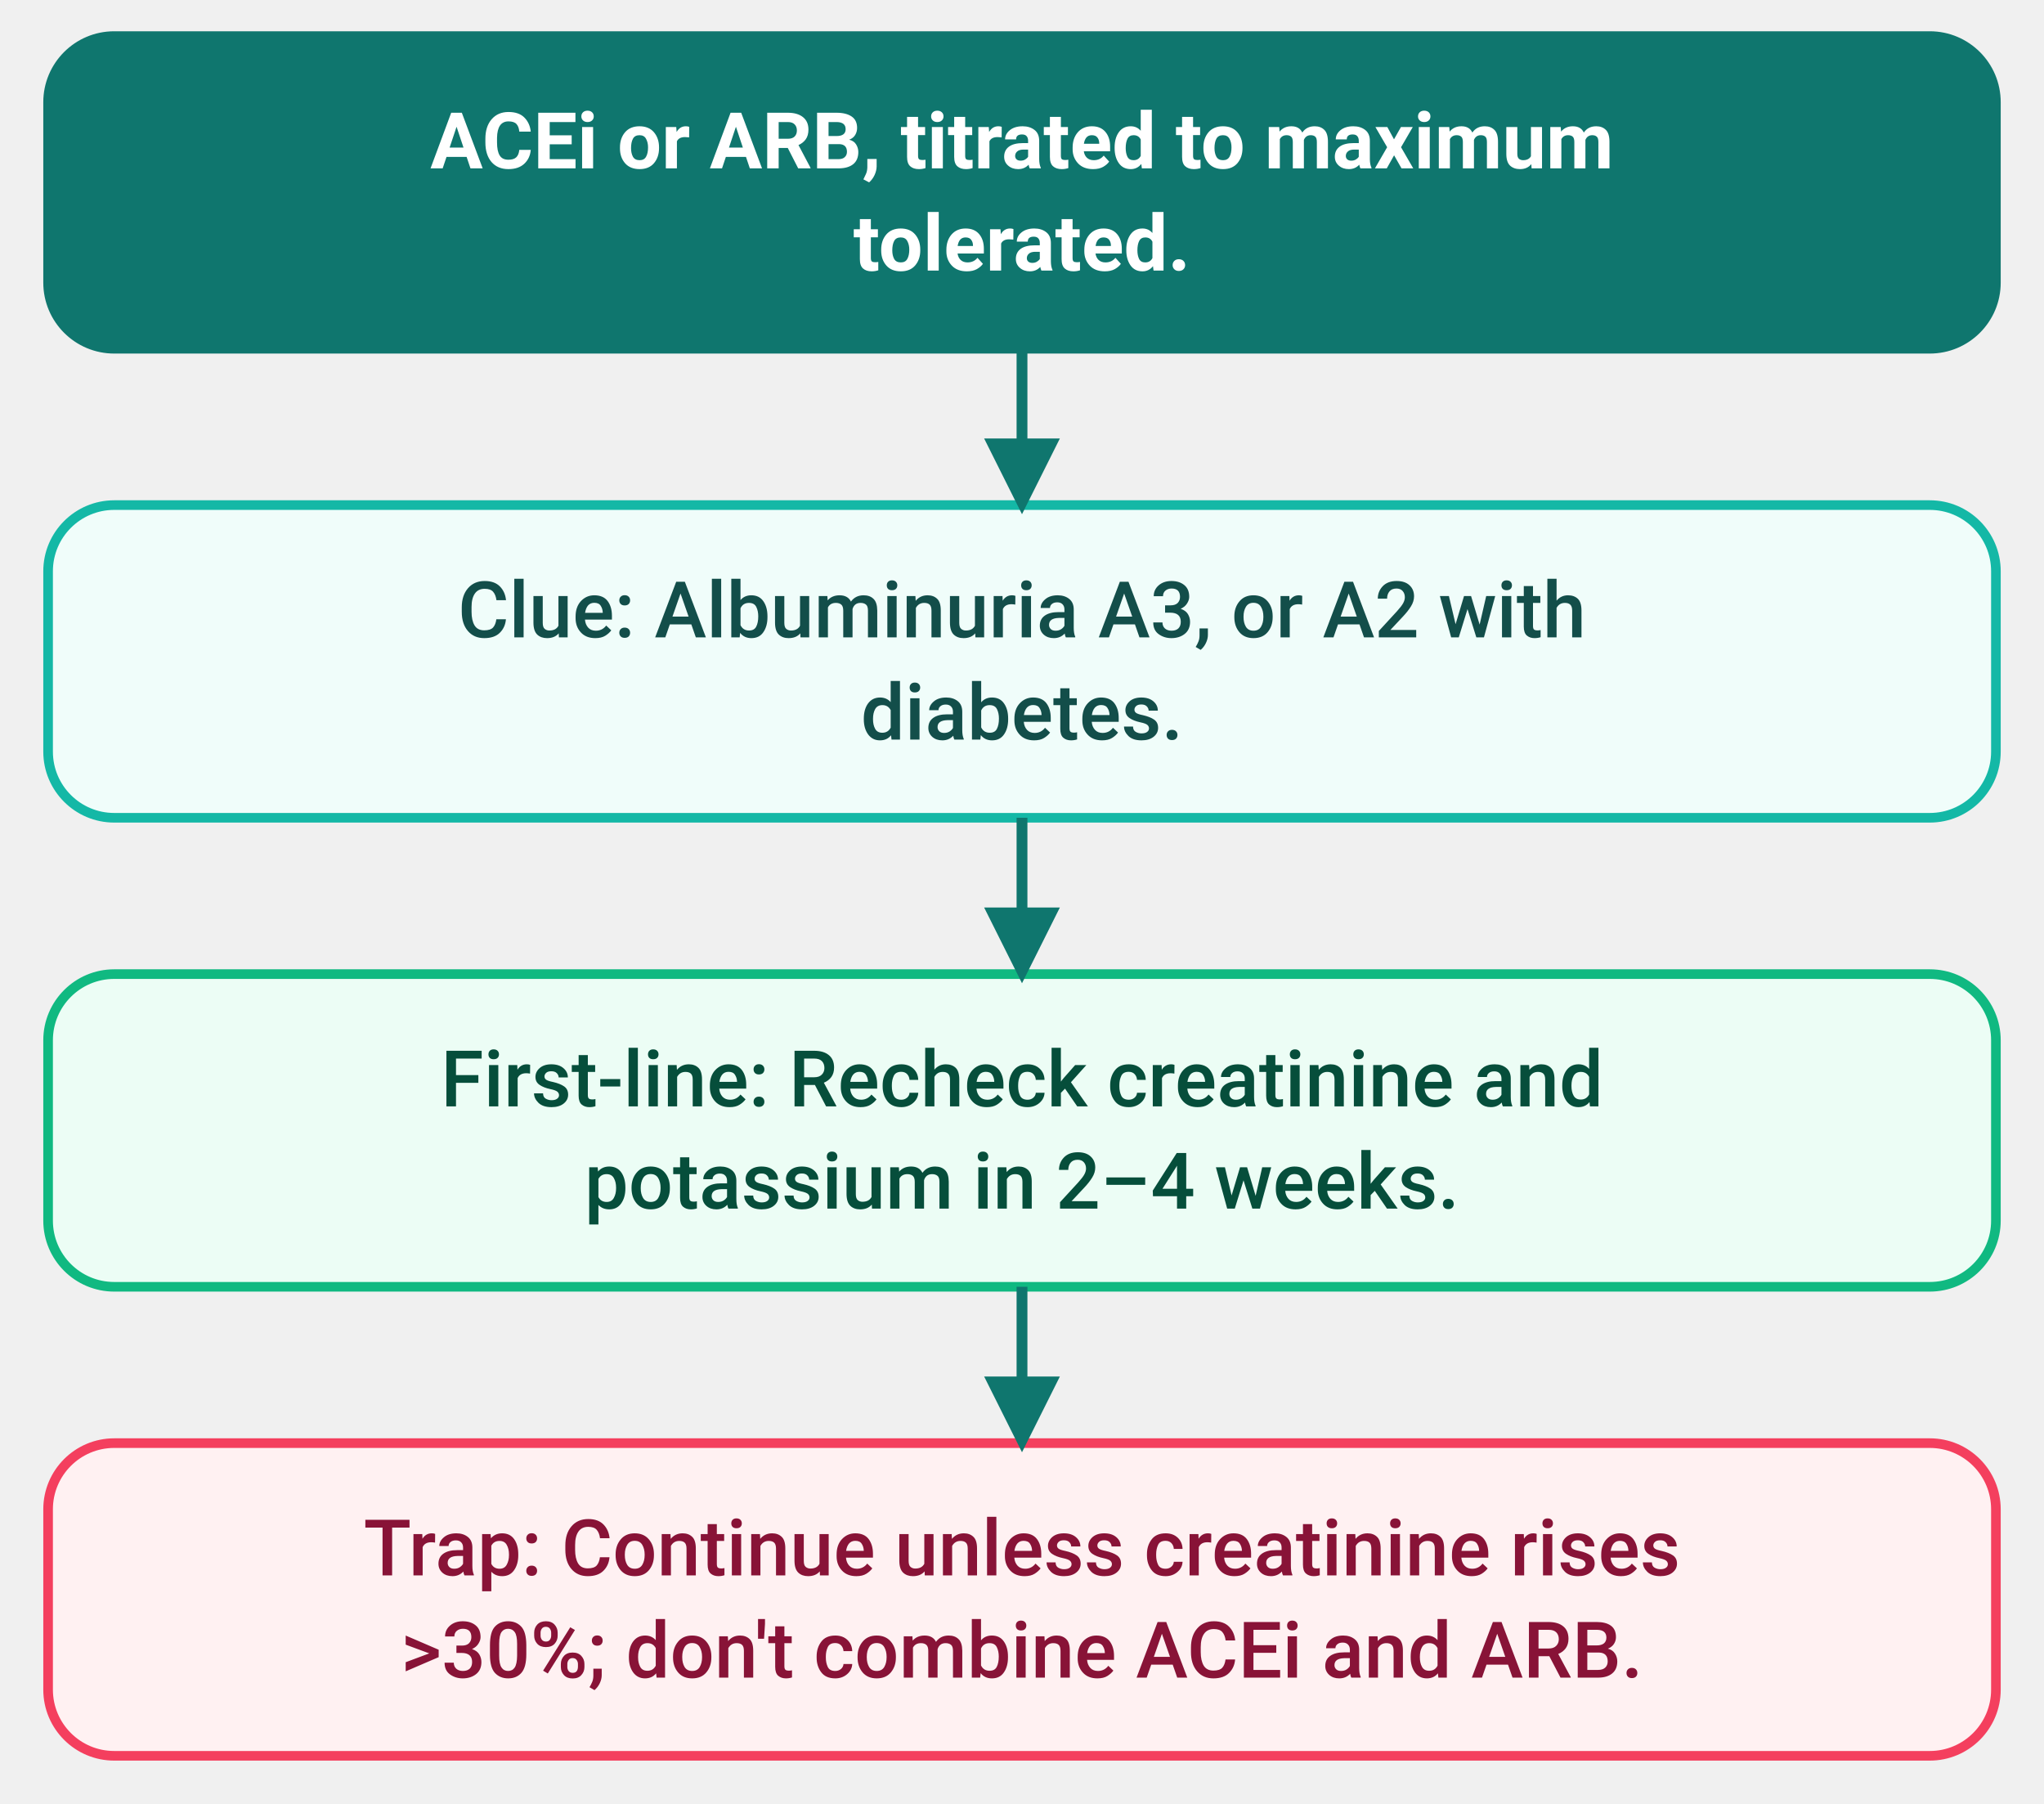
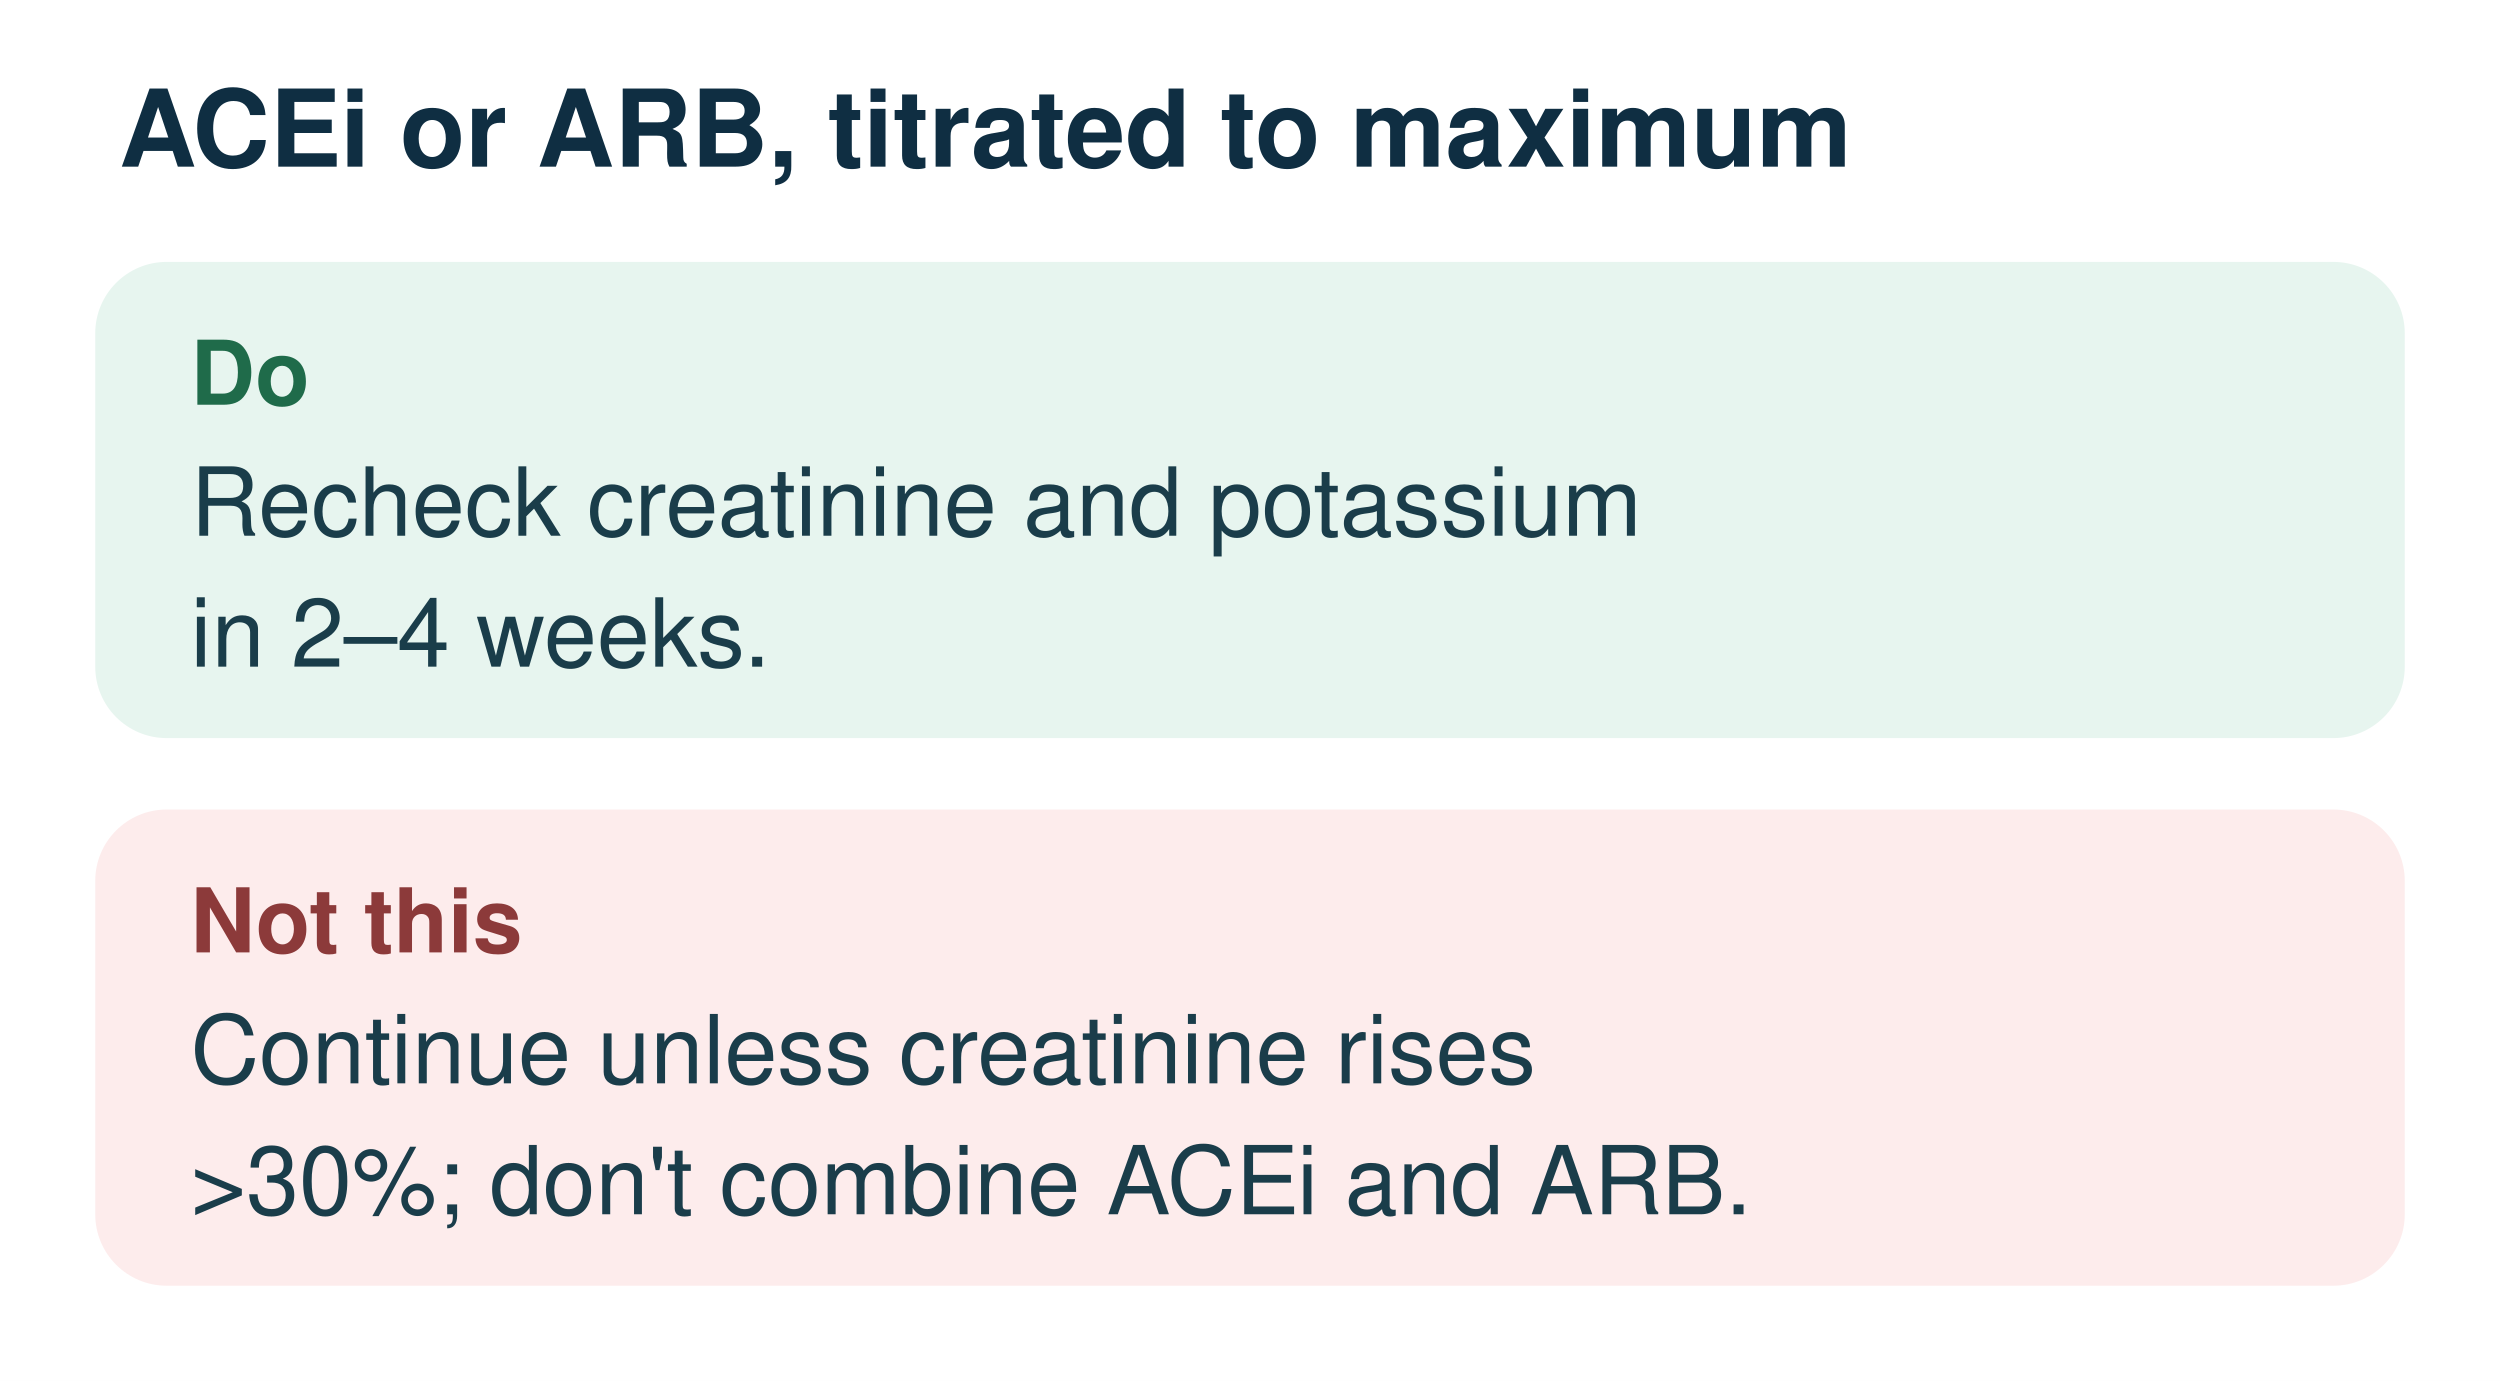
- <svg xmlns="http://www.w3.org/2000/svg" viewBox="0 0 340 300" width="340" height="300" role="img" aria-label="CKD with albuminuria: which antihypertensive is preferred?" font-family="-apple-system,BlinkMacSystemFont,'Segoe UI',Roboto,Helvetica,Arial,sans-serif">
-   <defs>
-     <marker id="fnp120a" viewBox="0 0 10 10" refX="8" refY="5" markerWidth="7" markerHeight="7" orient="auto-start-reverse">
-       <path d="M0 0L10 5L0 10z" fill="#0f766e" />
-     </marker>
-   </defs>
-   <rect x="8.0" y="6" width="324.0" height="52" rx="11" fill="#0f766e" stroke="#0f766e" stroke-width="1.6" />
-   <text x="170.0" y="28" text-anchor="middle" font-size="13" font-weight="700" fill="#ffffff">ACEi or ARB, titrated to maximum</text>
-   <text x="170.0" y="45" text-anchor="middle" font-size="13" font-weight="700" fill="#ffffff">tolerated.</text>
-   <rect x="8.0" y="84" width="324.0" height="52" rx="11" fill="#f0fdfa" stroke="#14b8a6" stroke-width="1.6" />
-   <text x="170.0" y="106" text-anchor="middle" font-size="13" font-weight="500" fill="#134e4a">Clue: Albuminuria A3, or A2 with</text>
-   <text x="170.0" y="123" text-anchor="middle" font-size="13" font-weight="500" fill="#134e4a">diabetes.</text>
-   <path d="M170.0 58 L170.0 83" stroke="#0f766e" stroke-width="1.8" fill="none" marker-end="url(#fnp120a)" />
-   <rect x="8.0" y="162" width="324.0" height="52" rx="11" fill="#ecfdf5" stroke="#10b981" stroke-width="1.6" />
-   <text x="170.0" y="184" text-anchor="middle" font-size="13" font-weight="500" fill="#064e3b">First-line: Recheck creatinine and</text>
-   <text x="170.0" y="201" text-anchor="middle" font-size="13" font-weight="500" fill="#064e3b">potassium in 2–4 weeks.</text>
-   <path d="M170.0 136 L170.0 161" stroke="#0f766e" stroke-width="1.8" fill="none" marker-end="url(#fnp120a)" />
-   <rect x="8.0" y="240" width="324.0" height="52" rx="11" fill="#fff1f2" stroke="#f43f5e" stroke-width="1.6" />
-   <text x="170.0" y="262" text-anchor="middle" font-size="13" font-weight="500" fill="#881337">Trap: Continue unless creatinine rises</text>
-   <text x="170.0" y="279" text-anchor="middle" font-size="13" font-weight="500" fill="#881337">&gt;30%; don't combine ACEi and ARB.</text>
-   <path d="M170.0 214 L170.0 239" stroke="#0f766e" stroke-width="1.8" fill="none" marker-end="url(#fnp120a)" />
+ <svg xmlns="http://www.w3.org/2000/svg" viewBox="0 0 420 232" width="420" height="232" role="img" aria-labelledby="tfnp120">
+   <rect width="420" height="232" fill="#ffffff" />
+   <text x="20" y="28" font-family="Helvetica Neue, Helvetica, Arial, sans-serif" font-size="18" font-weight="700" fill="#0f2e42" text-anchor="start">ACEi or ARB, titrated to maximum</text>
+   <rect x="16" y="44" width="388" height="80" rx="12" fill="#e7f5ef" />
+   <text x="32" y="68" font-family="Helvetica Neue, Helvetica, Arial, sans-serif" font-size="15" font-weight="700" fill="#1f6b4a" text-anchor="start">Do</text>
+   <text x="32" y="90" font-family="Helvetica Neue, Helvetica, Arial, sans-serif" font-size="16" font-weight="500" fill="#1a3d4a" text-anchor="start">Recheck creatinine and potassium</text>
+   <text x="32" y="112" font-family="Helvetica Neue, Helvetica, Arial, sans-serif" font-size="16" font-weight="500" fill="#1a3d4a" text-anchor="start">in 2–4 weeks.</text>
+   <rect x="16" y="136" width="388" height="80" rx="12" fill="#fdecec" />
+   <text x="32" y="160" font-family="Helvetica Neue, Helvetica, Arial, sans-serif" font-size="15" font-weight="700" fill="#8c3a3a" text-anchor="start">Not this</text>
+   <text x="32" y="182" font-family="Helvetica Neue, Helvetica, Arial, sans-serif" font-size="16" font-weight="500" fill="#1a3d4a" text-anchor="start">Continue unless creatinine rises</text>
+   <text x="32" y="204" font-family="Helvetica Neue, Helvetica, Arial, sans-serif" font-size="16" font-weight="500" fill="#1a3d4a" text-anchor="start">&gt;30%; don't combine ACEi and ARB.</text>
</svg>
